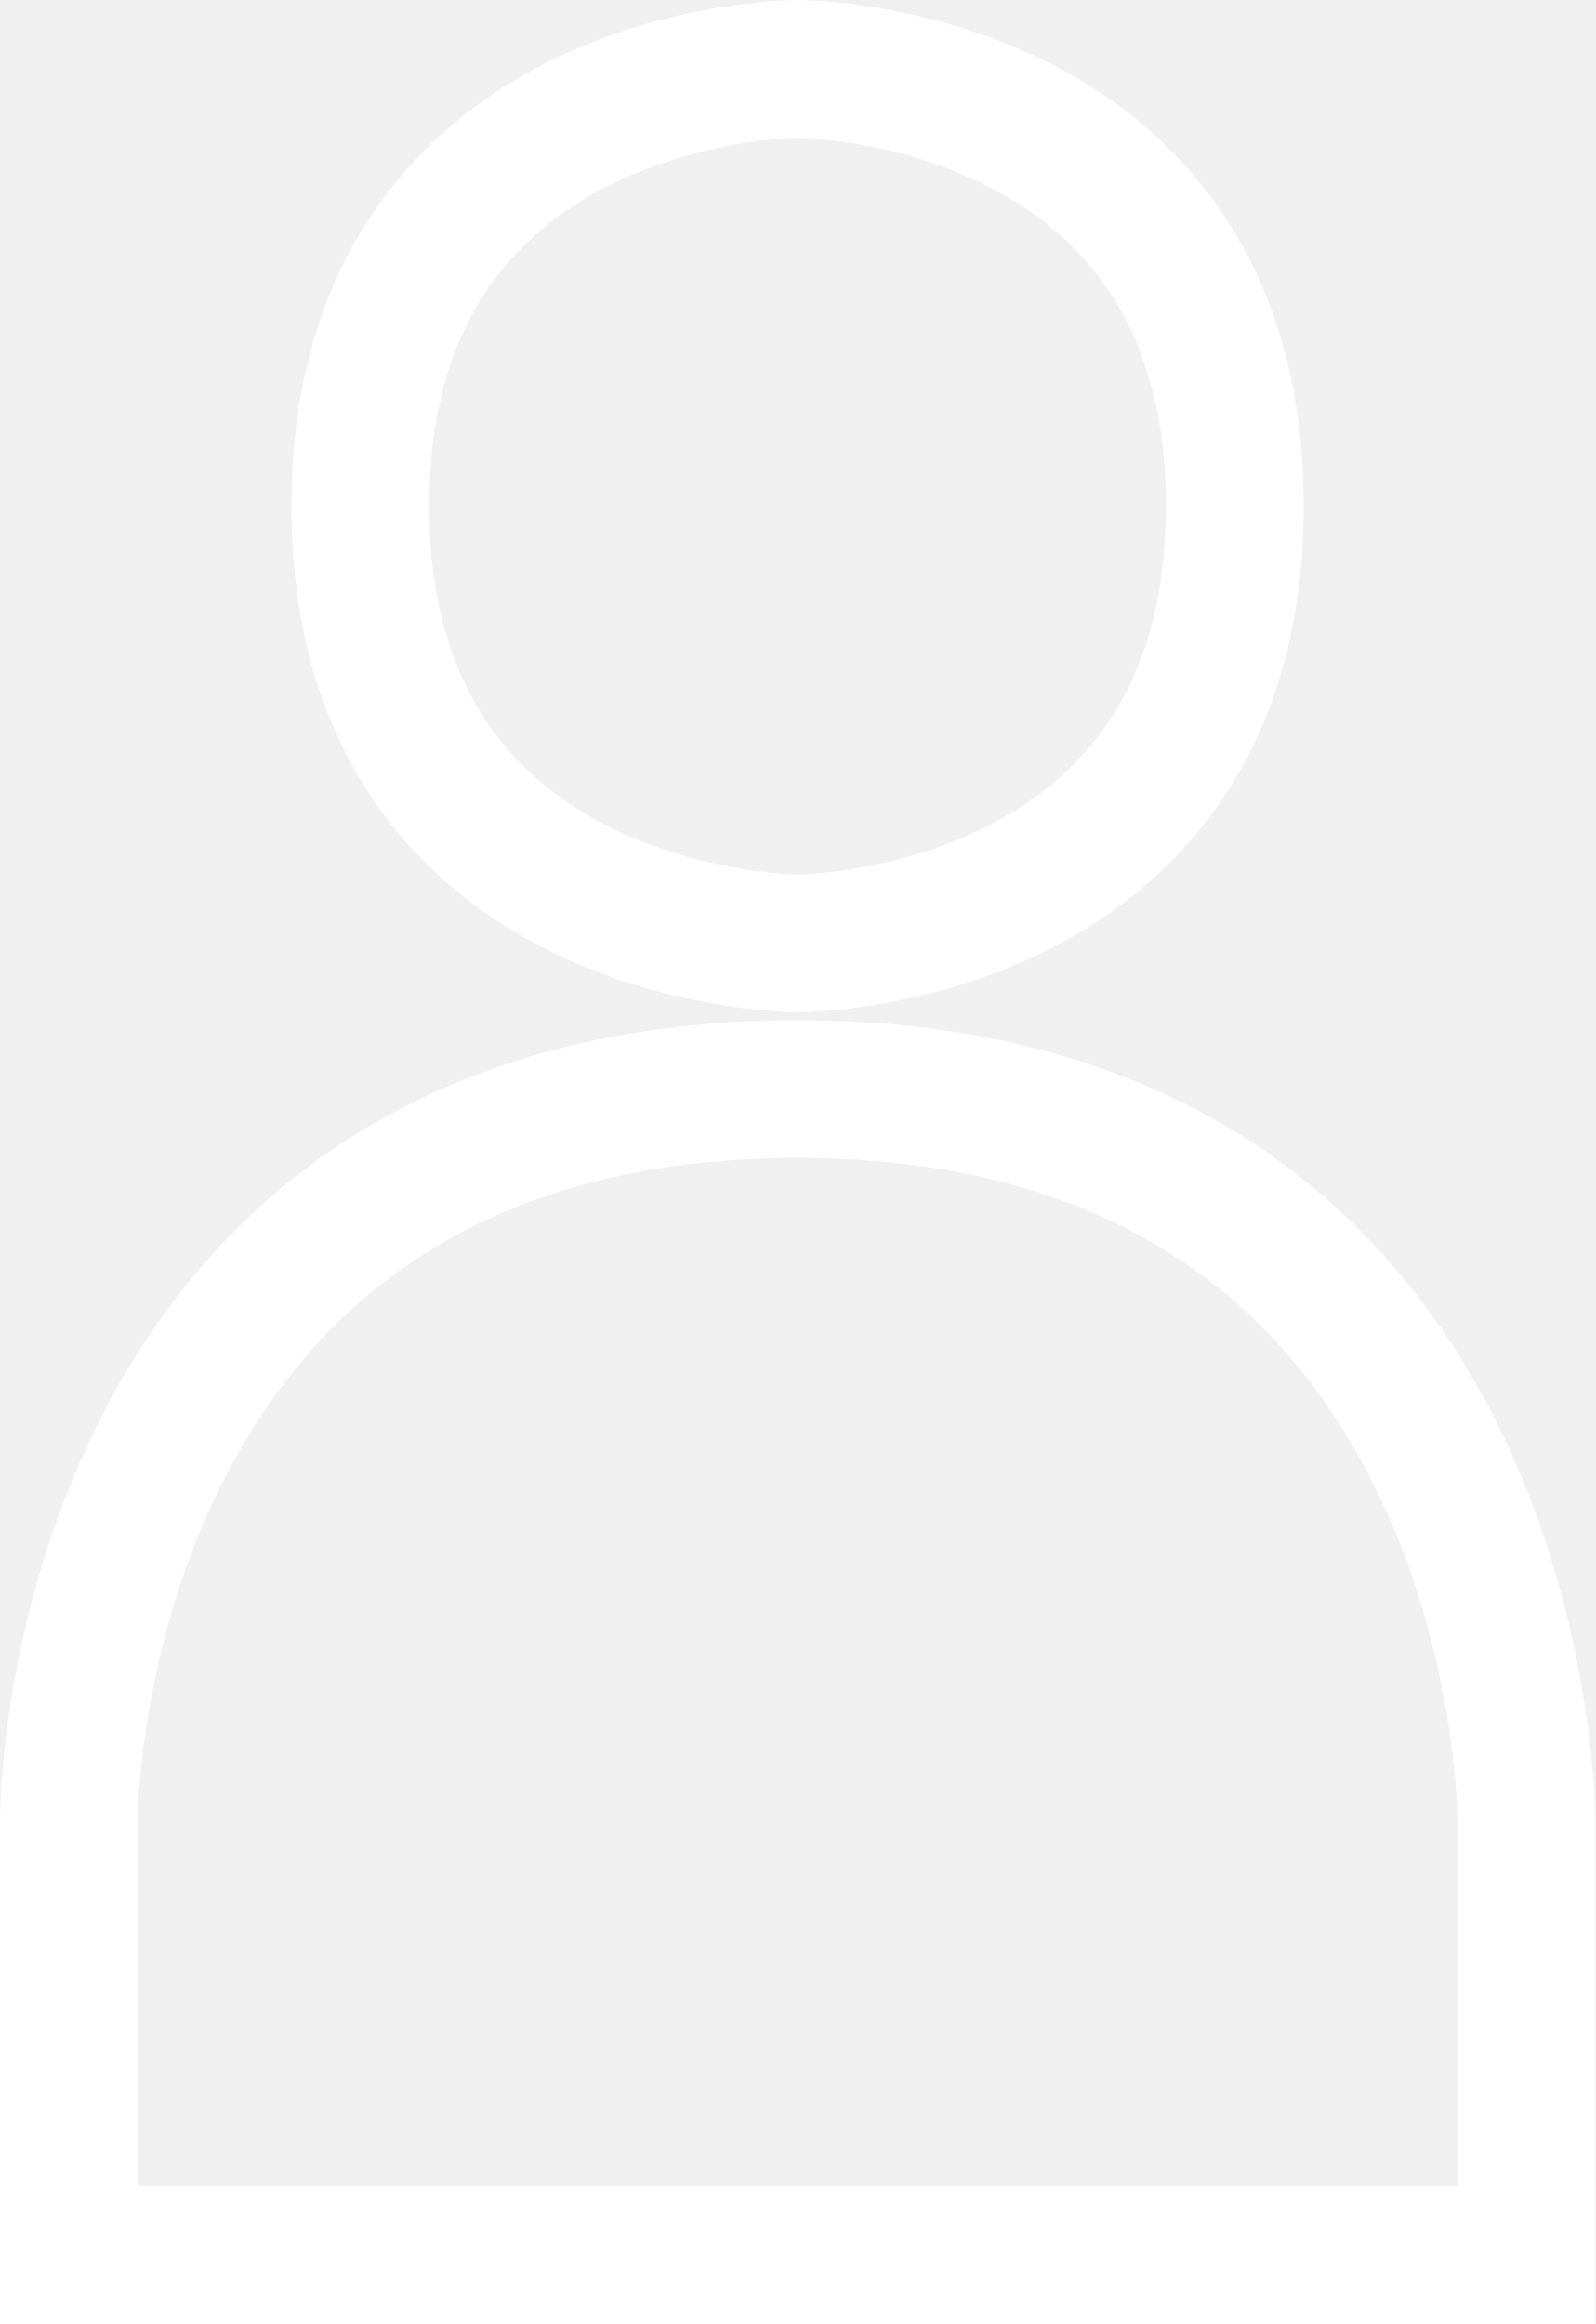
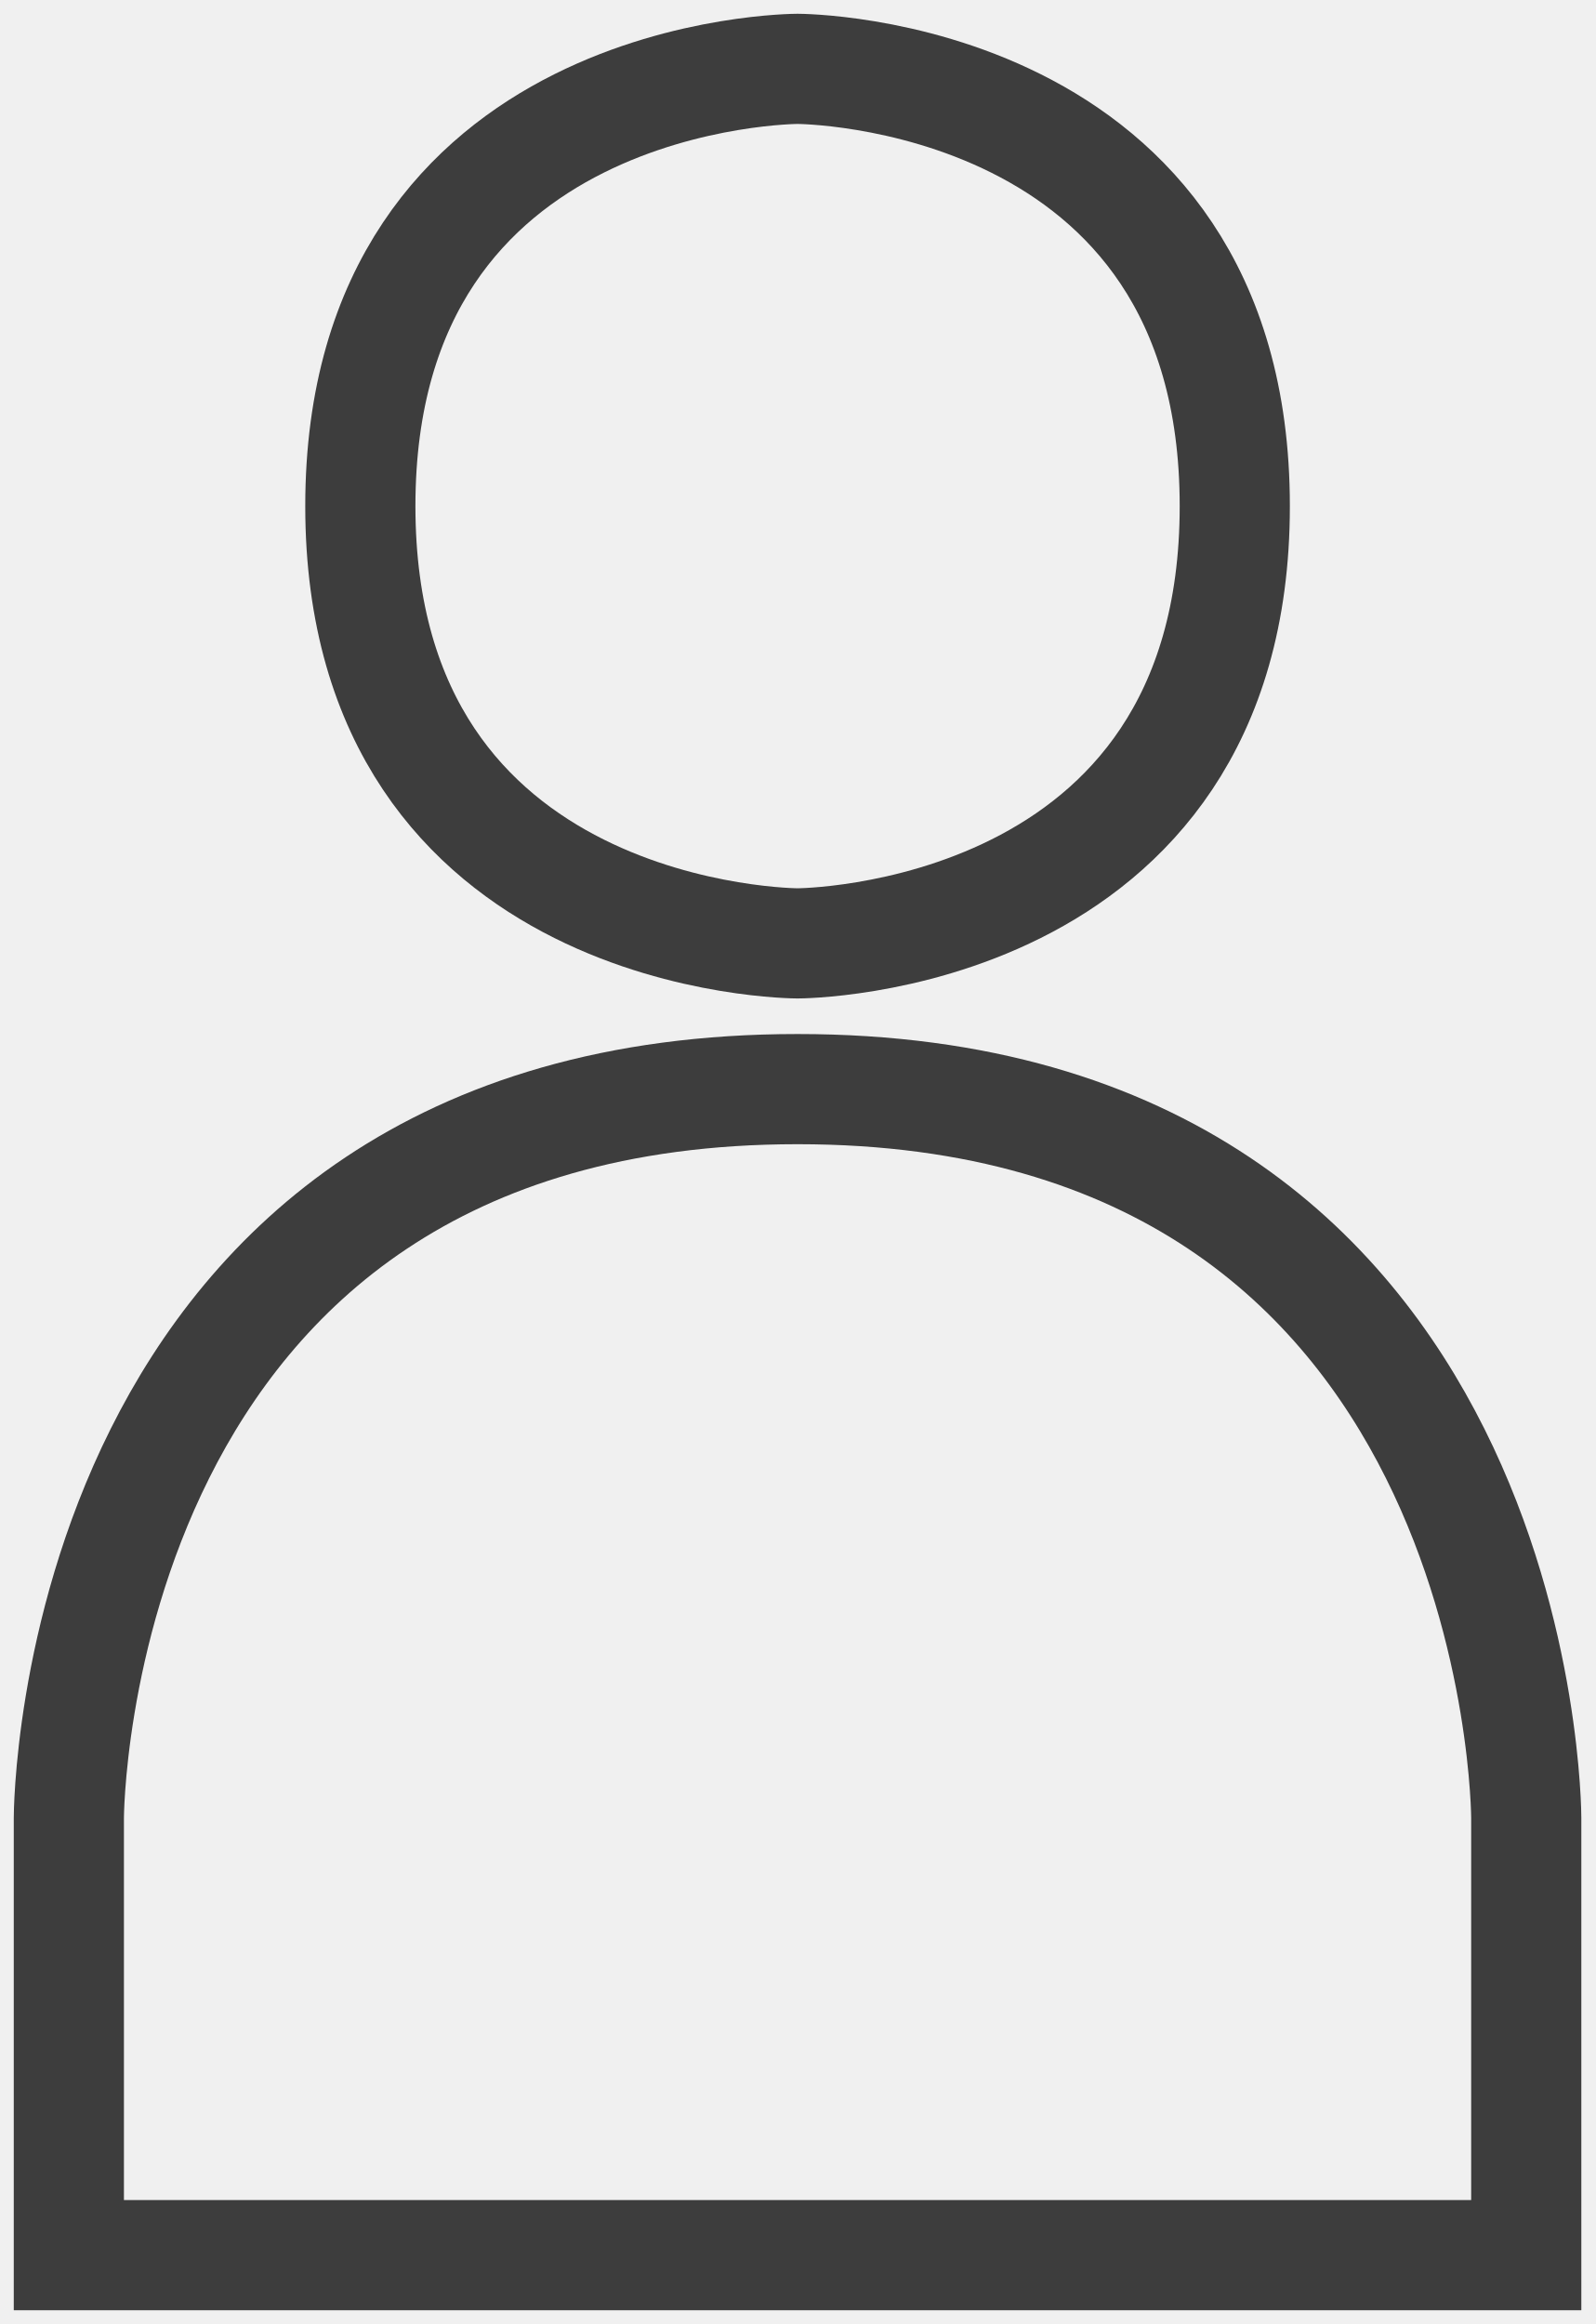
<svg xmlns="http://www.w3.org/2000/svg" width="115.833mm" height="168.75mm" viewBox="0 0 115.833 168.75" version="1.1" id="svg8">
  <defs id="defs2" />
  <g id="layer1" transform="translate(-26.83333,-80.33327)">
-     <path style="fill:none;stroke:#ffffff;stroke-width:10;stroke-linecap:butt;stroke-linejoin:miter;stroke-opacity:1" d="M 31.833,244.083 H 137.666 v -31.75 c 0,0 0,-52.917 -52.917,-52.917 -52.916,0 -52.916,52.917 -52.916,52.917 z" id="path821" />
-     <path style="fill:none;stroke:#ffffff;stroke-width:10;stroke-linecap:butt;stroke-linejoin:miter;stroke-opacity:1" d="m 84.75,148.833 c 0,0 31.75,0 31.75,-31.75 0,-31.75 -31.75,-31.75 -31.75,-31.75 0,0 -31.75,0 -31.75,31.75 0,31.75 31.75,31.75 31.75,31.75 z" id="path823" />
+     <path style="fill:none;stroke:#3d3d3d;stroke-width:8;stroke-linecap:butt;stroke-linejoin:miter;stroke-opacity:1;stroke-dasharray:none" d="M 31.833,244.083 H 137.666 v -31.75 c 0,0 0,-52.917 -52.917,-52.917 -52.916,0 -52.916,52.917 -52.916,52.917 z" id="path821" />
+     <path style="fill:none;stroke:#3d3d3d;stroke-width:8;stroke-linecap:butt;stroke-linejoin:miter;stroke-opacity:1;stroke-dasharray:none" d="m 84.75,148.833 c 0,0 31.75,0 31.75,-31.75 0,-31.75 -31.75,-31.75 -31.75,-31.75 0,0 -31.75,0 -31.75,31.75 0,31.75 31.75,31.75 31.75,31.75 z" id="path823" />
  </g>
</svg>
